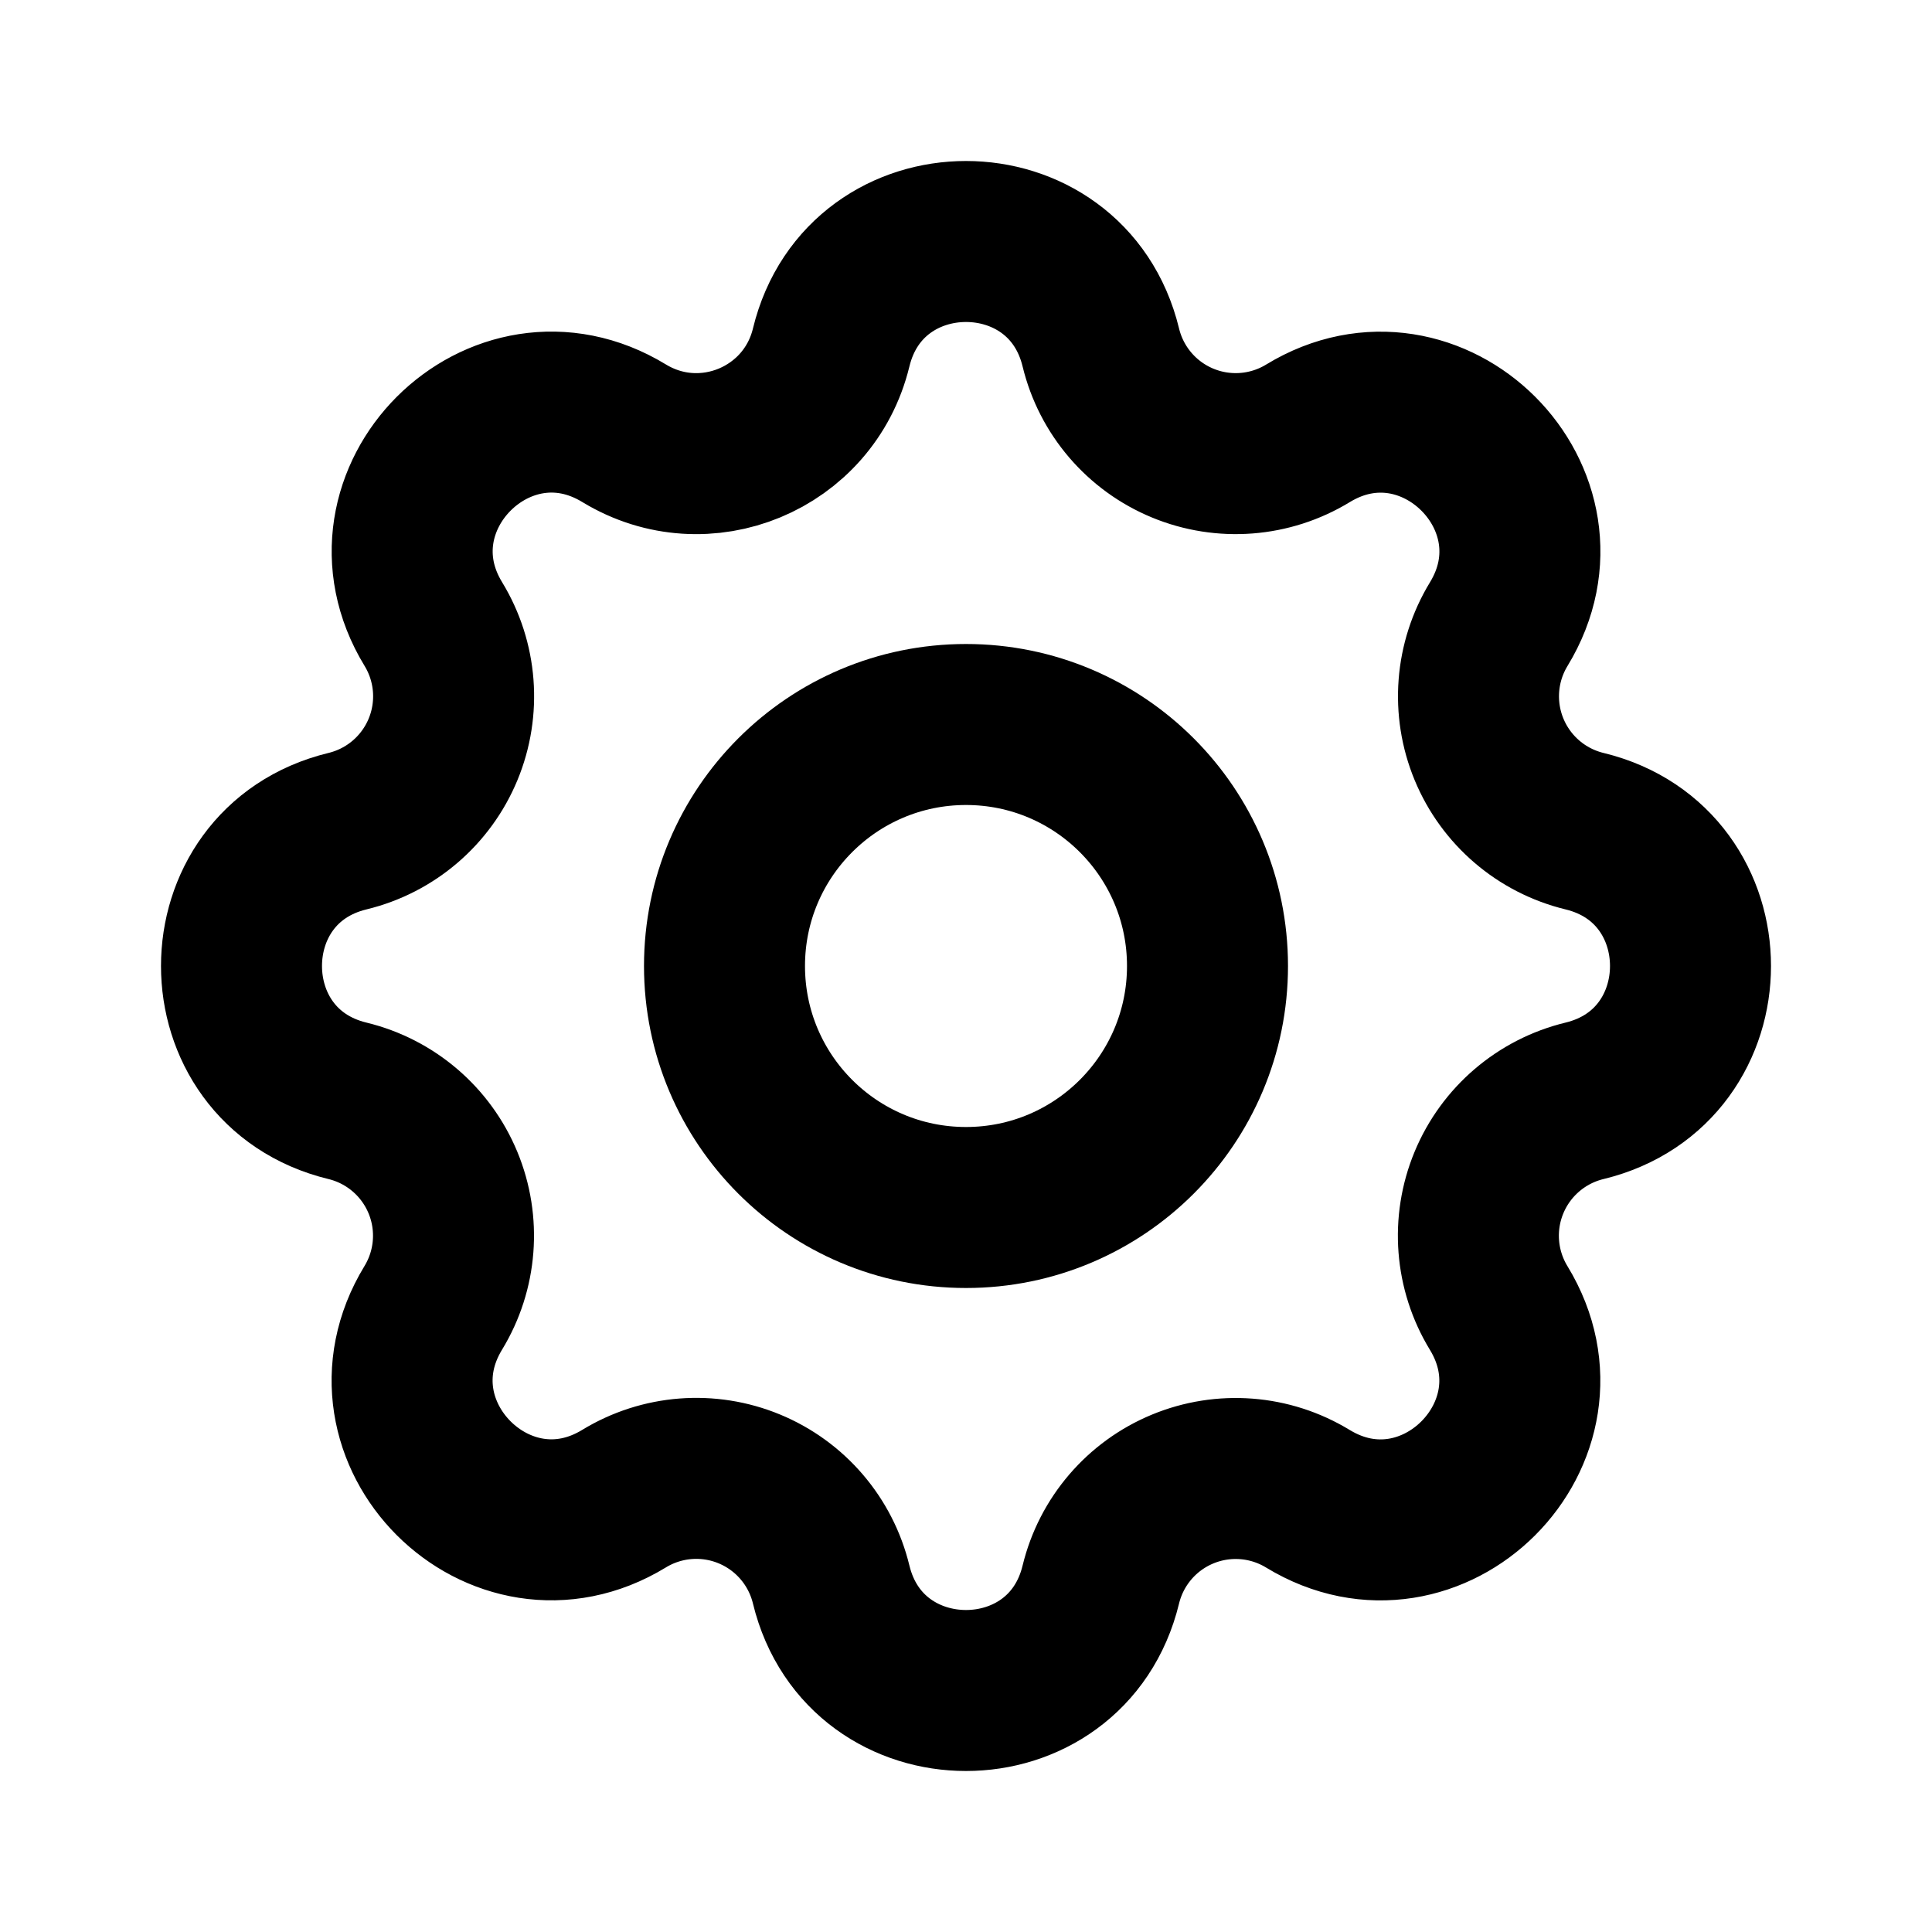
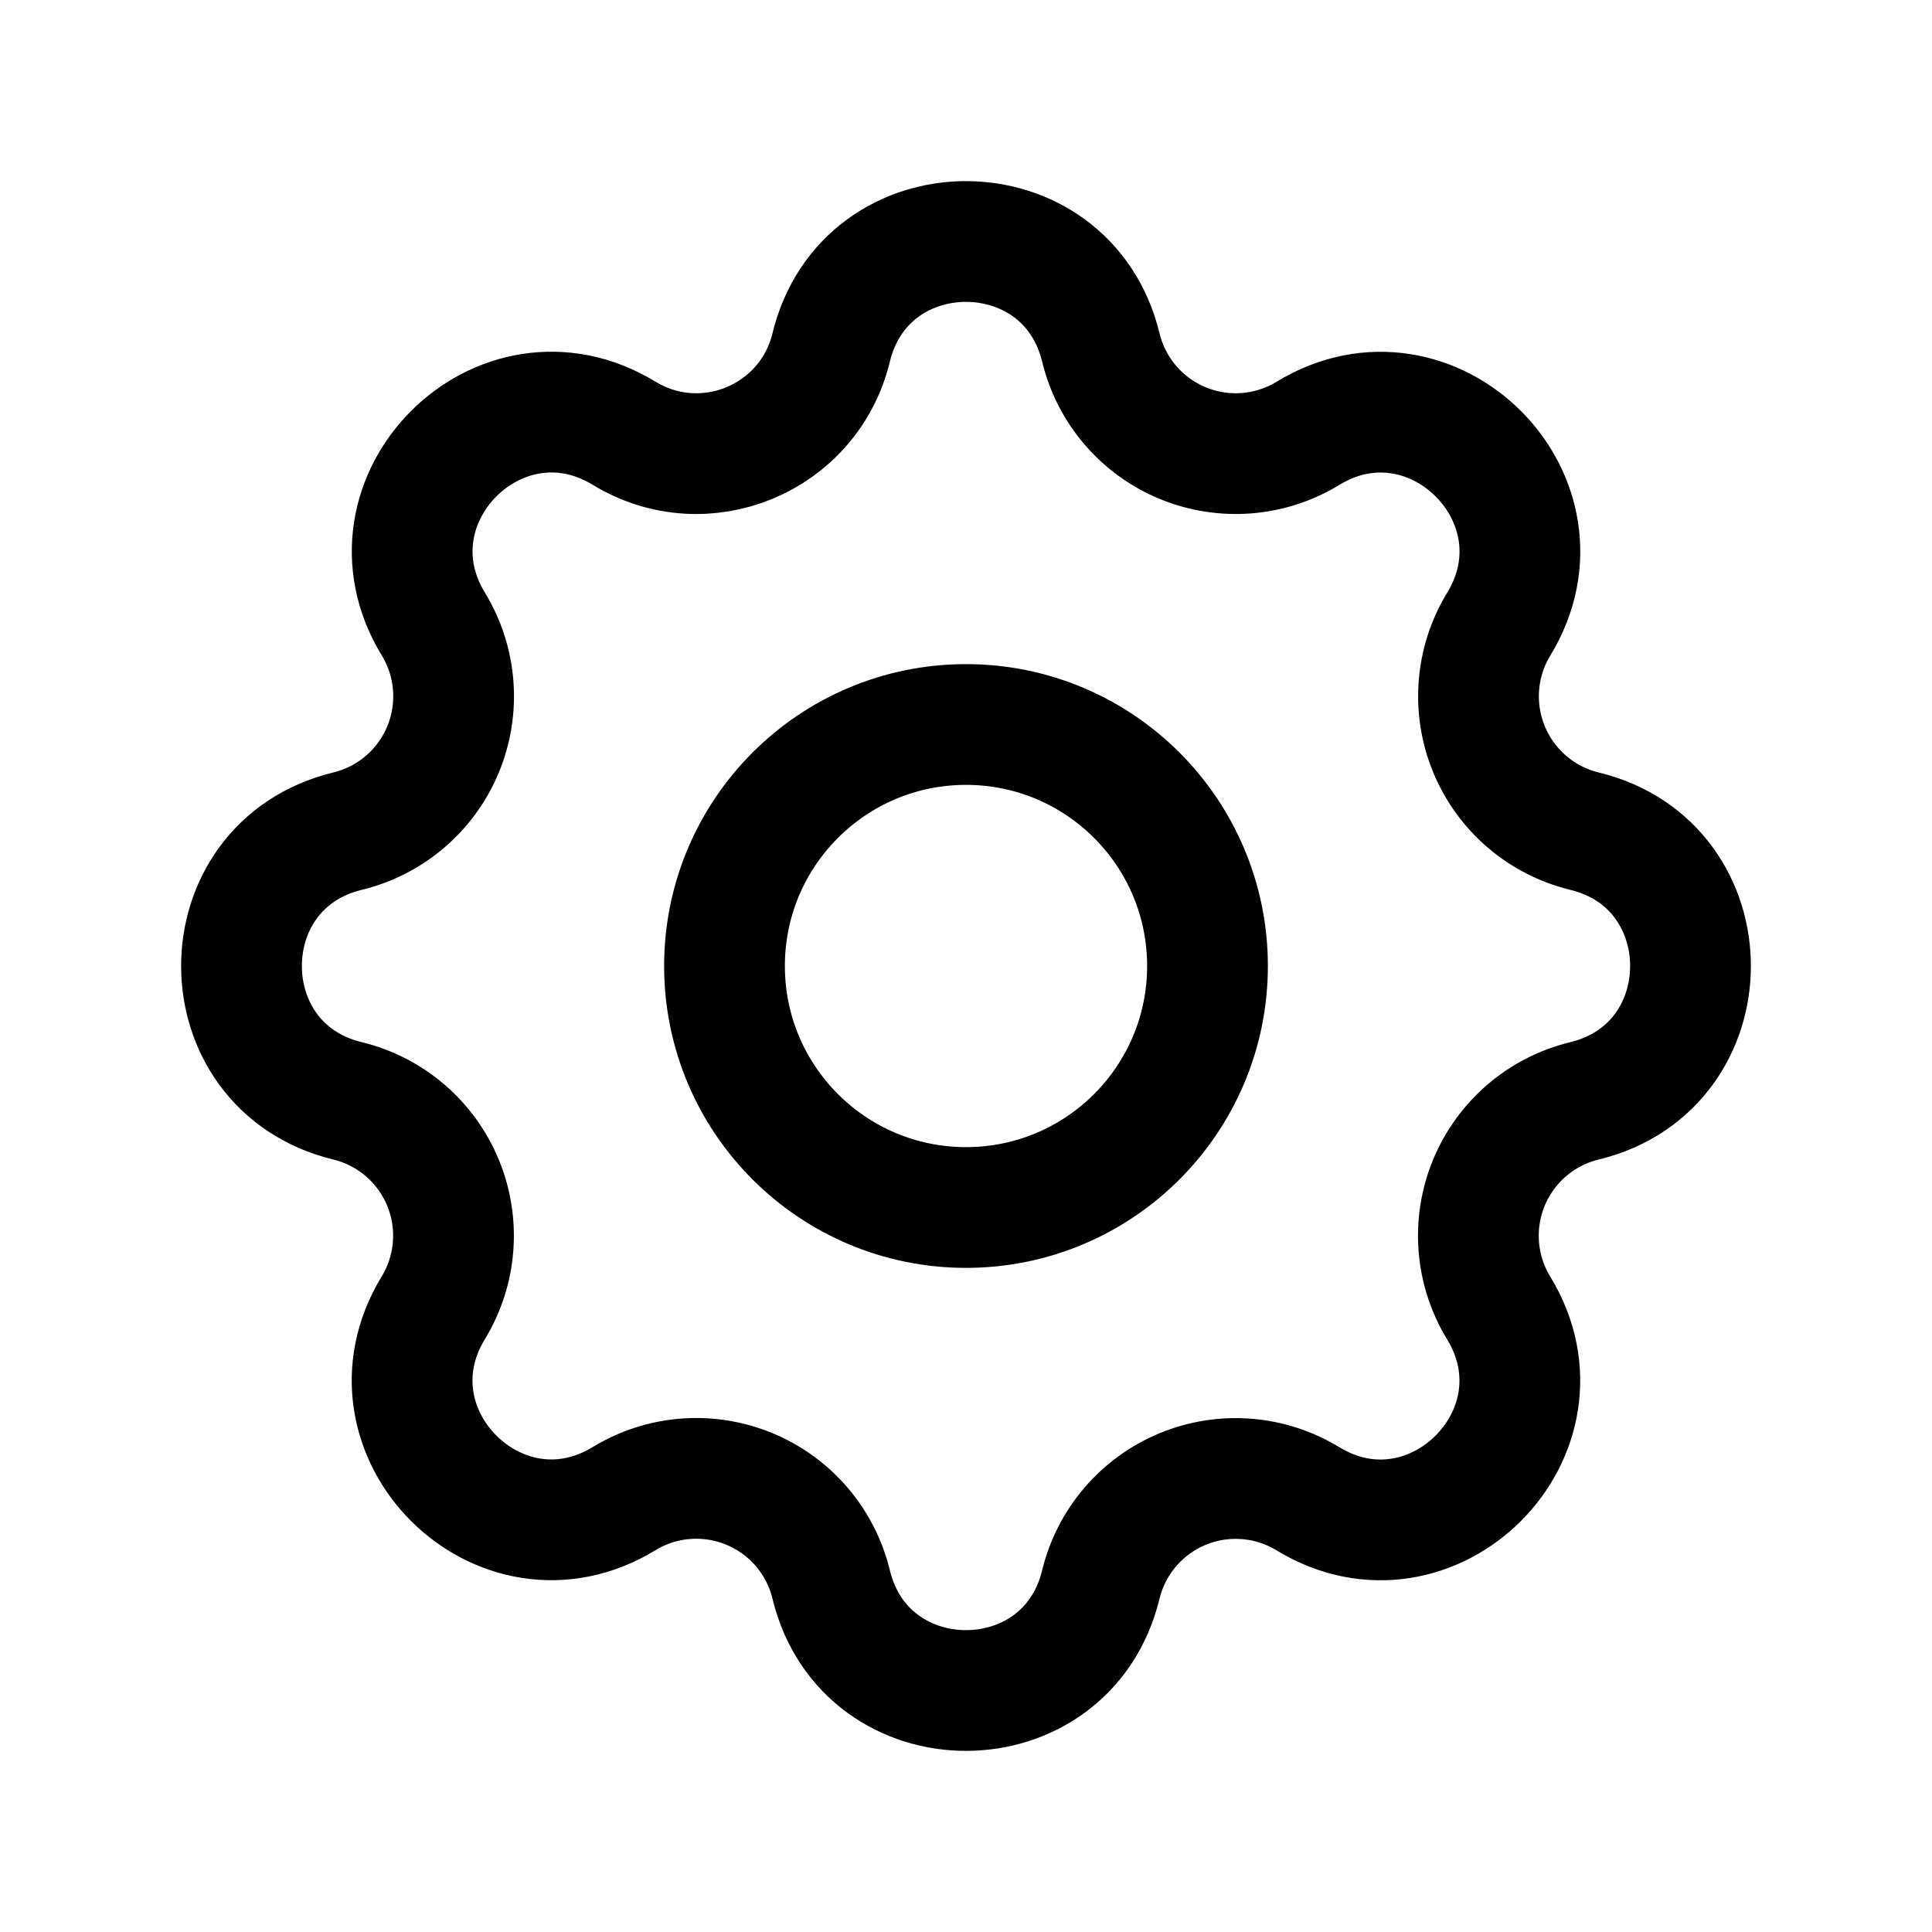
- <svg xmlns="http://www.w3.org/2000/svg" class="icon icon-tabler icon-tabler-settings" width="24" height="24" viewBox="0 0 24 24" stroke-width="2" stroke="currentColor" fill="none" stroke-linecap="round" stroke-linejoin="round">
+ <svg xmlns="http://www.w3.org/2000/svg" class="icon icon-tabler icon-tabler-settings" width="24" height="24" viewBox="0 0 24 24" stroke-width="1.5" stroke="currentColor" fill="none" stroke-linecap="round" stroke-linejoin="round">
  <path stroke="none" d="M0 0h24v24H0z" fill="none" />
  <path d="M10.325 4.317c.426 -1.756 2.924 -1.756 3.35 0a1.724 1.724 0 0 0 2.573 1.066c1.543 -.94 3.31 .826 2.37 2.37a1.724 1.724 0 0 0 1.065 2.572c1.756 .426 1.756 2.924 0 3.35a1.724 1.724 0 0 0 -1.066 2.573c.94 1.543 -.826 3.31 -2.37 2.37a1.724 1.724 0 0 0 -2.572 1.065c-.426 1.756 -2.924 1.756 -3.35 0a1.724 1.724 0 0 0 -2.573 -1.066c-1.543 .94 -3.31 -.826 -2.37 -2.37a1.724 1.724 0 0 0 -1.065 -2.572c-1.756 -.426 -1.756 -2.924 0 -3.35a1.724 1.724 0 0 0 1.066 -2.573c-.94 -1.543 .826 -3.31 2.37 -2.37c1 .608 2.296 .07 2.572 -1.065z" />
  <circle cx="12" cy="12" r="3" />
</svg>
